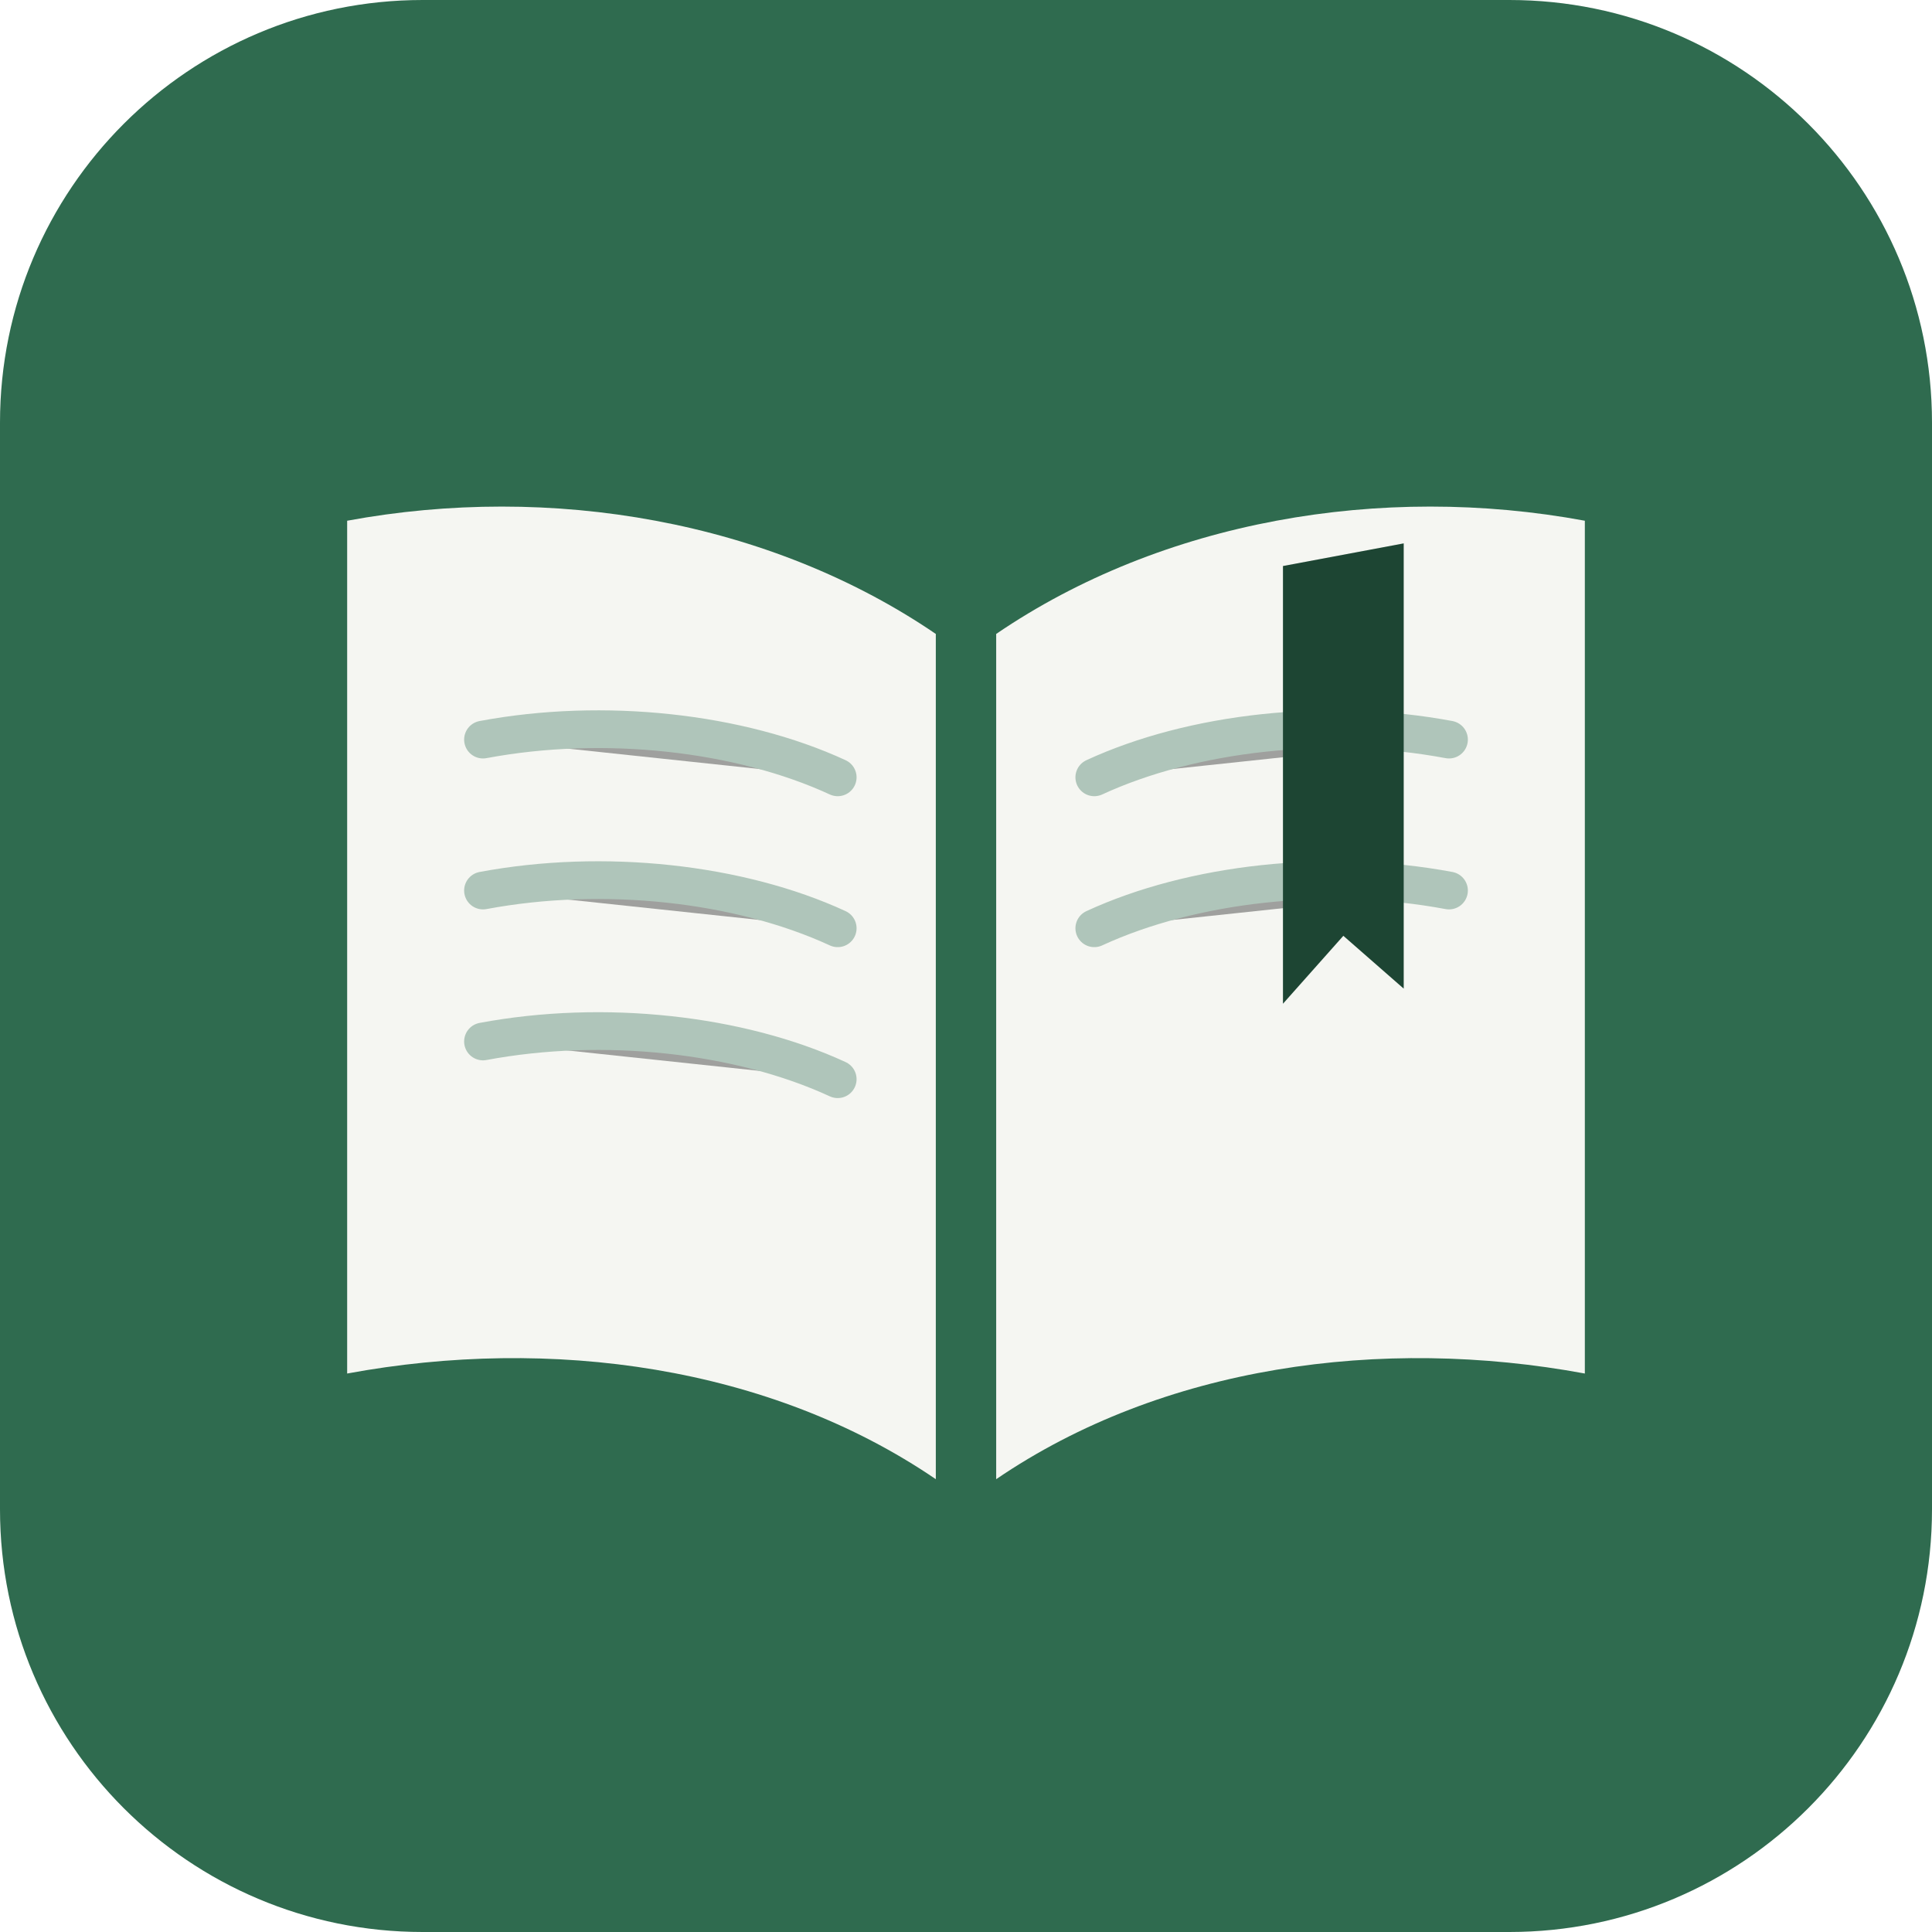
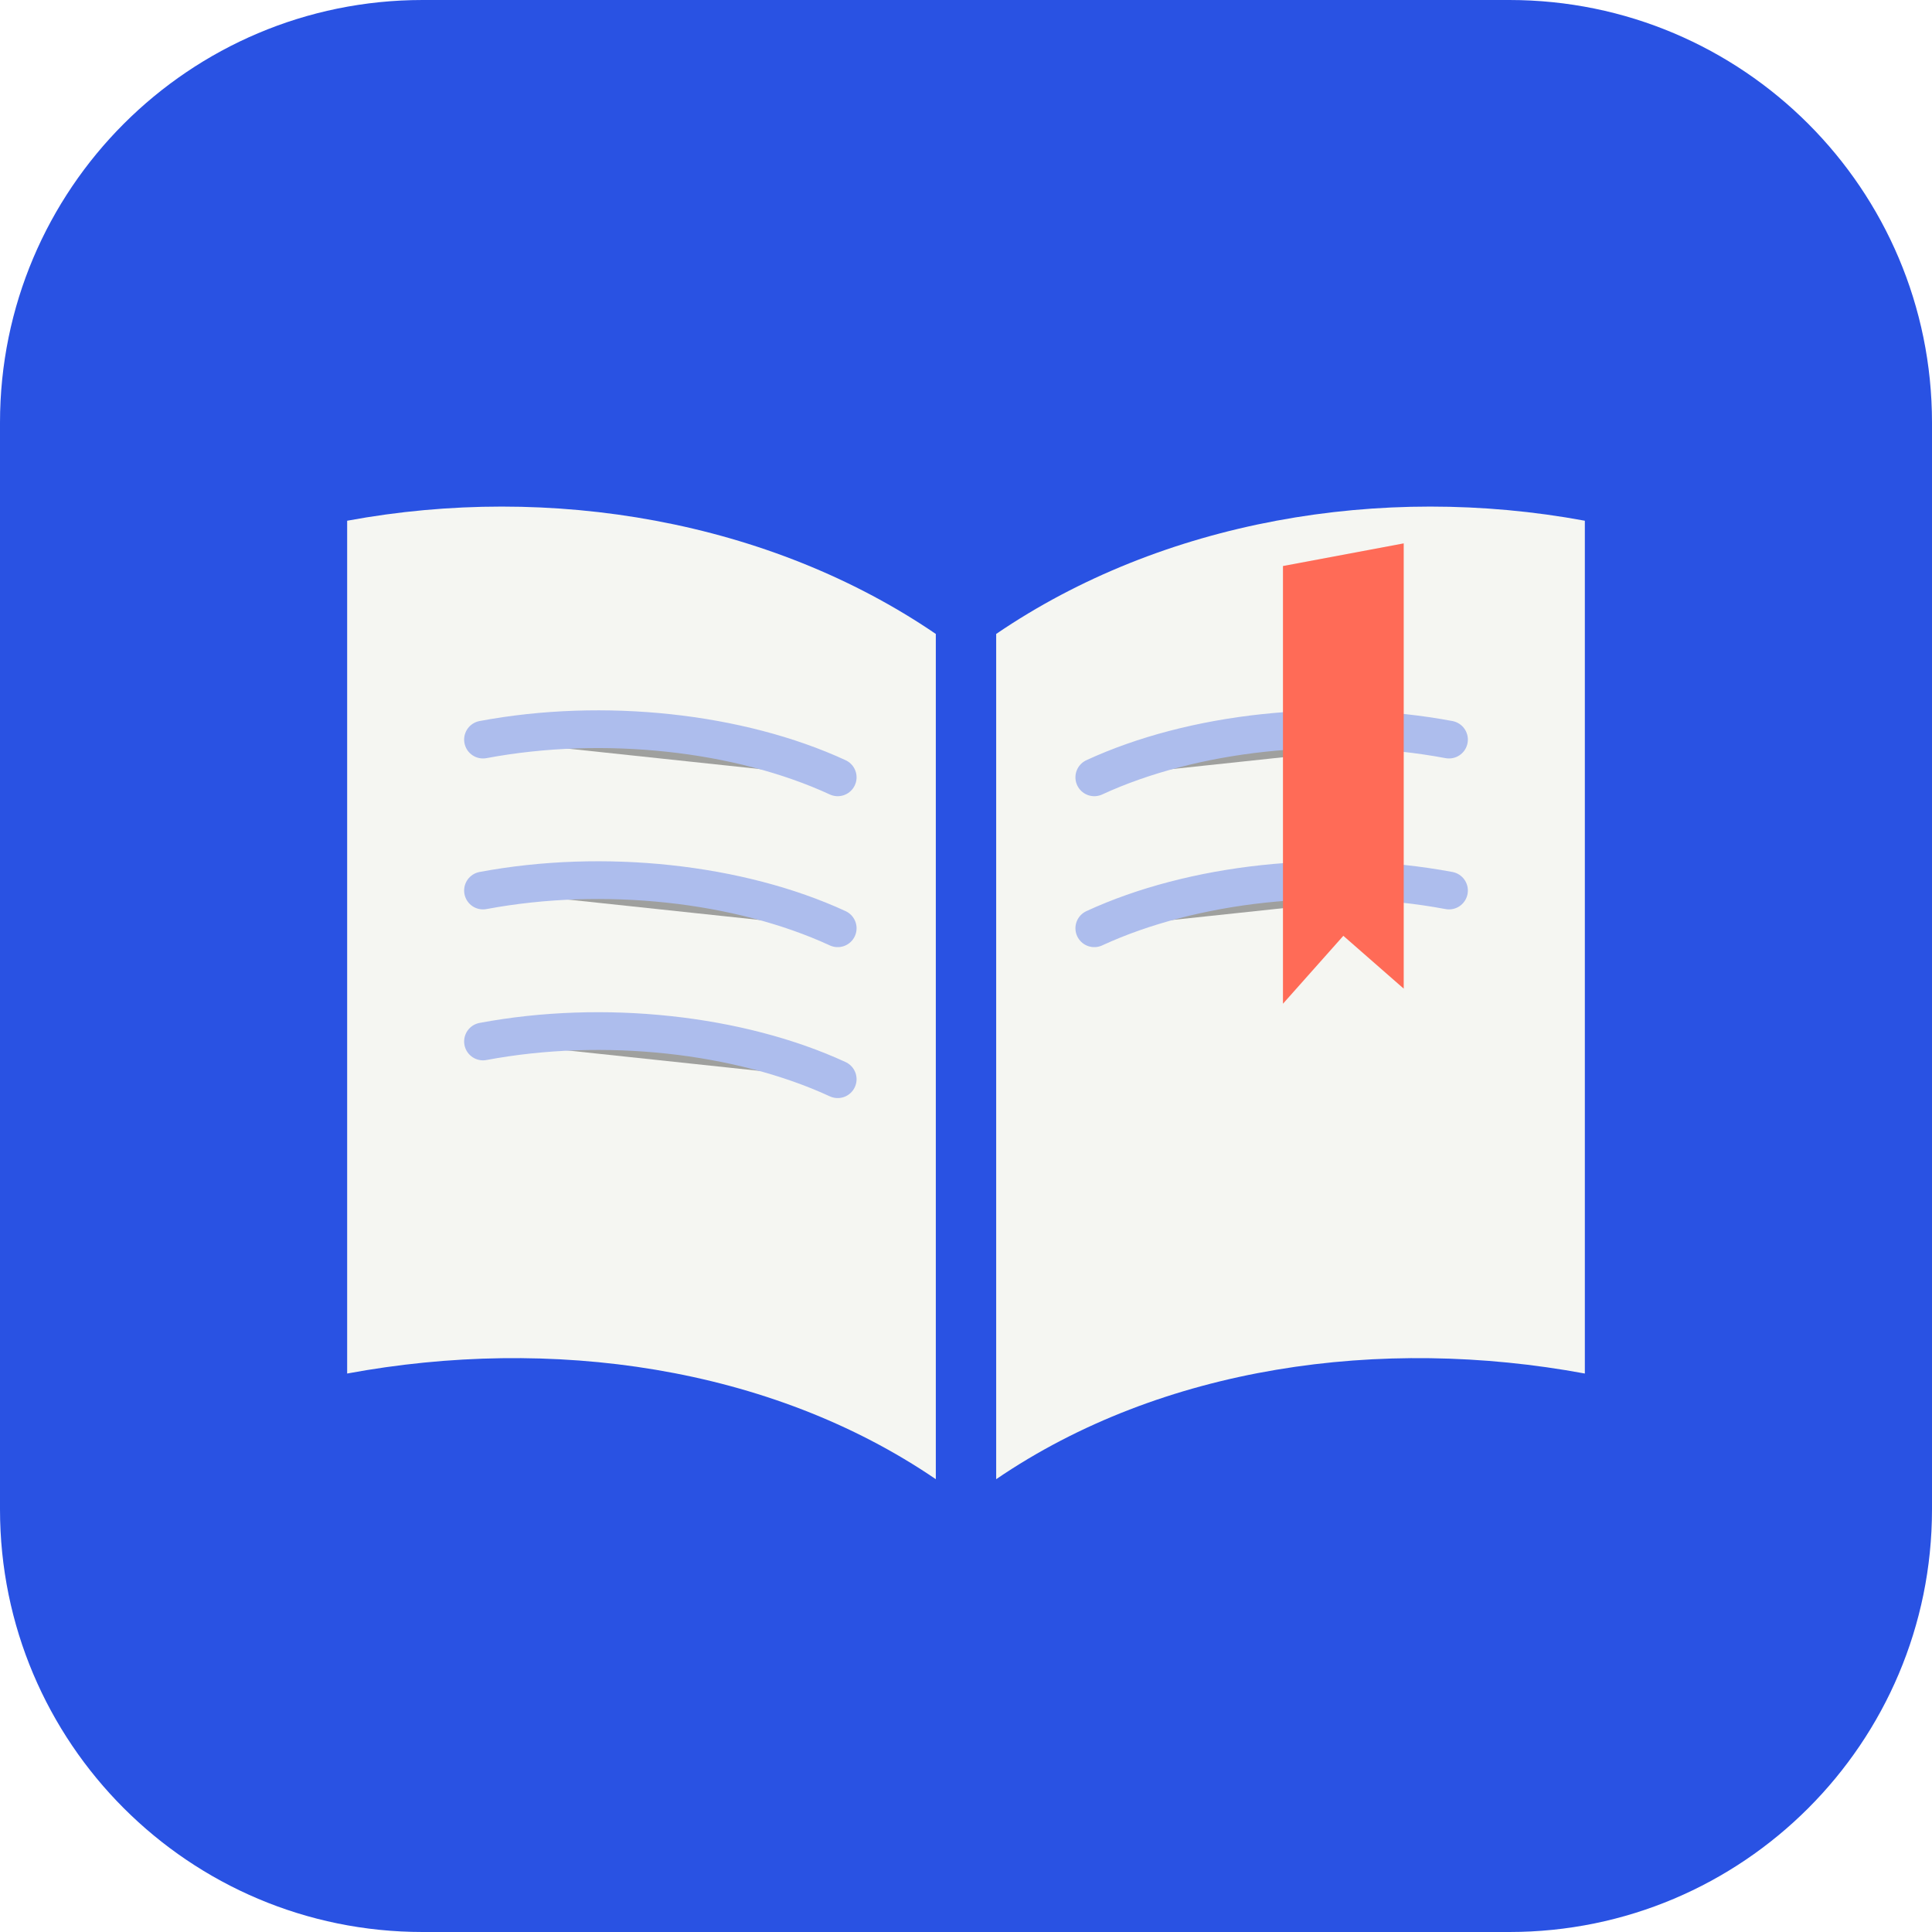
<svg xmlns="http://www.w3.org/2000/svg" viewBox="0 0 512 512">
-   <rect width="512" height="512" rx="112" fill="#2f6b4f" />
+   <rect width="512" height="512" rx="112" fill="#2952e3" />
  <g fill="#f5f6f2">
    <path d="M248 168 C204 138 146 128 92 138 L92 364 C146 354 204 362 248 392 Z" />
    <path d="M264 168 C308 138 366 128 420 138 L420 364 C366 354 308 362 264 392 Z" />
  </g>
-   <g stroke="#2f6b4f" stroke-width="10" stroke-linecap="round" opacity="0.35">
+   <g stroke="#2952e3" stroke-width="10" stroke-linecap="round" opacity="0.35">
    <path d="M128 196 C160 190 196 194 222 206" />
    <path d="M128 236 C160 230 196 234 222 246" />
    <path d="M128 276 C160 270 196 274 222 286" />
    <path d="M290 206 C316 194 352 190 384 196" />
    <path d="M290 246 C316 234 352 230 384 236" />
  </g>
-   <path d="M340 150 L372 144 L372 262 L356 248 L340 266 Z" fill="#1d4533" />
+   <path d="M340 150 L372 144 L372 262 L356 248 L340 266 Z" fill="#ff6b57" />
</svg>
